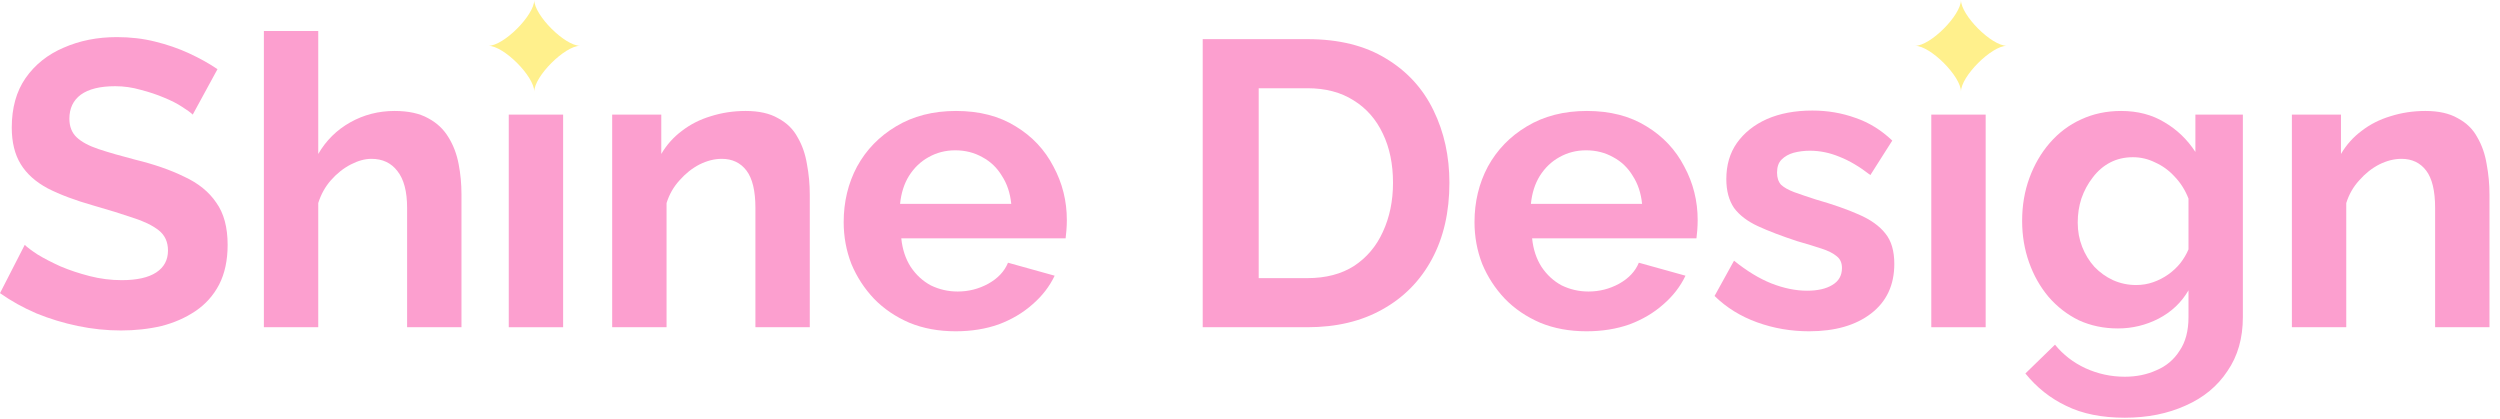
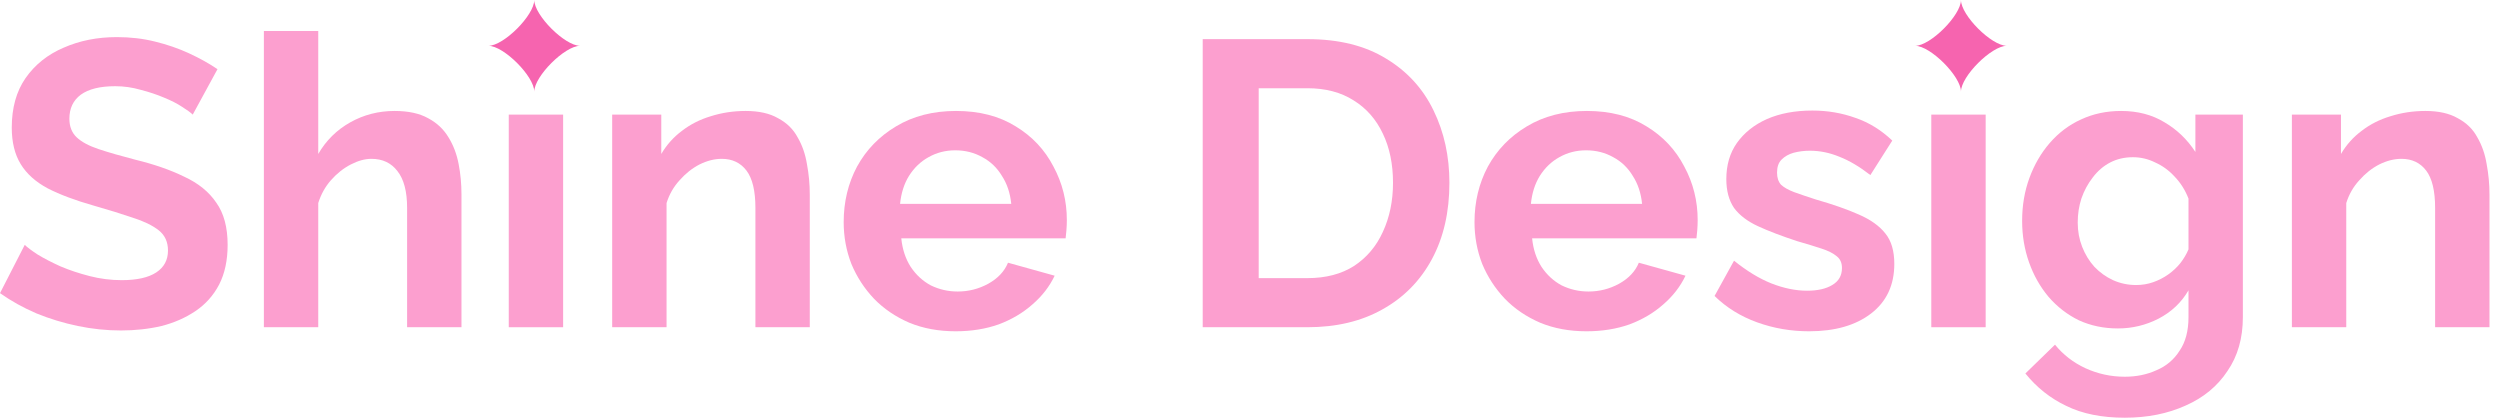
<svg xmlns="http://www.w3.org/2000/svg" width="191" height="32" viewBox="0 0 191 32" fill="none">
-   <path d="M149.818 0C149.818 1.167 147.485 3.5 146.318 3.5C147.485 3.5 149.818 5.833 149.818 7C149.818 5.833 152.151 3.5 153.318 3.5C152.151 3.5 149.818 1.167 149.818 0Z" fill="#FFF08C" />
-   <path d="M40.818 0C40.818 1.167 38.485 3.5 37.318 3.5C38.485 3.5 40.818 5.833 40.818 7C40.818 5.833 43.151 3.5 44.318 3.5C43.151 3.5 40.818 1.167 40.818 0Z" fill="#FFF08C" />
+   <path d="M149.818 0C149.818 1.167 147.485 3.5 146.318 3.5C147.485 3.5 149.818 5.833 149.818 7C149.818 5.833 152.151 3.5 153.318 3.5C152.151 3.5 149.818 1.167 149.818 0Z" fill="#F664AF" />
+   <path d="M40.818 0C40.818 1.167 38.485 3.5 37.318 3.5C38.485 3.5 40.818 5.833 40.818 7C40.818 5.833 43.151 3.5 44.318 3.5C43.151 3.5 40.818 1.167 40.818 0Z" fill="#F664AF" />
  <path d="M14.725 8.756C14.58 8.611 14.312 8.415 13.919 8.167C13.547 7.919 13.082 7.681 12.524 7.454C11.987 7.227 11.398 7.03 10.757 6.865C10.116 6.679 9.465 6.586 8.804 6.586C7.647 6.586 6.768 6.803 6.169 7.237C5.59 7.671 5.301 8.281 5.301 9.066C5.301 9.665 5.487 10.141 5.859 10.492C6.231 10.843 6.789 11.143 7.533 11.391C8.277 11.639 9.207 11.908 10.323 12.197C11.77 12.548 13.02 12.982 14.074 13.499C15.149 13.995 15.965 14.656 16.523 15.483C17.102 16.289 17.391 17.364 17.391 18.707C17.391 19.885 17.174 20.898 16.74 21.745C16.306 22.572 15.707 23.243 14.942 23.76C14.177 24.277 13.309 24.659 12.338 24.907C11.367 25.134 10.333 25.248 9.238 25.248C8.143 25.248 7.047 25.134 5.952 24.907C4.857 24.68 3.803 24.359 2.79 23.946C1.777 23.512 0.847 22.995 0 22.396L1.891 18.707C2.077 18.893 2.408 19.141 2.883 19.451C3.358 19.74 3.937 20.04 4.619 20.35C5.301 20.639 6.045 20.887 6.851 21.094C7.657 21.301 8.473 21.404 9.3 21.404C10.457 21.404 11.336 21.208 11.935 20.815C12.534 20.422 12.834 19.864 12.834 19.141C12.834 18.48 12.596 17.963 12.121 17.591C11.646 17.219 10.984 16.899 10.137 16.63C9.29 16.341 8.287 16.031 7.13 15.7C5.745 15.307 4.588 14.873 3.658 14.398C2.728 13.902 2.036 13.282 1.581 12.538C1.126 11.794 0.899 10.864 0.899 9.748C0.899 8.239 1.25 6.979 1.953 5.966C2.676 4.933 3.648 4.158 4.867 3.641C6.086 3.104 7.44 2.835 8.928 2.835C9.961 2.835 10.933 2.949 11.842 3.176C12.772 3.403 13.64 3.703 14.446 4.075C15.252 4.447 15.975 4.85 16.616 5.284L14.725 8.756Z" fill="#FC9FCF" />
  <path d="M35.257 25H31.103V15.886C31.103 14.625 30.855 13.685 30.359 13.065C29.884 12.445 29.223 12.135 28.375 12.135C27.879 12.135 27.352 12.28 26.794 12.569C26.236 12.858 25.73 13.261 25.275 13.778C24.841 14.274 24.521 14.853 24.314 15.514V25H20.16V2.37H24.314V11.763C24.913 10.73 25.73 9.924 26.763 9.345C27.797 8.766 28.923 8.477 30.142 8.477C31.196 8.477 32.054 8.663 32.715 9.035C33.377 9.386 33.893 9.872 34.265 10.492C34.637 11.091 34.895 11.773 35.04 12.538C35.185 13.282 35.257 14.057 35.257 14.863V25Z" fill="#FC9FCF" />
  <path d="M38.869 25V8.756H43.023V25H38.869Z" fill="#FC9FCF" />
  <path d="M61.867 25H57.714V15.886C57.714 14.584 57.486 13.633 57.032 13.034C56.577 12.435 55.947 12.135 55.141 12.135C54.583 12.135 54.014 12.28 53.435 12.569C52.877 12.858 52.371 13.261 51.916 13.778C51.462 14.274 51.131 14.853 50.925 15.514V25H46.77V8.756H50.522V11.763C50.935 11.06 51.462 10.471 52.102 9.996C52.743 9.5 53.477 9.128 54.303 8.88C55.151 8.611 56.039 8.477 56.969 8.477C57.982 8.477 58.809 8.663 59.45 9.035C60.111 9.386 60.607 9.872 60.938 10.492C61.289 11.091 61.526 11.773 61.651 12.538C61.795 13.303 61.867 14.078 61.867 14.863V25Z" fill="#FC9FCF" />
  <path d="M73.013 25.31C71.71 25.31 70.532 25.093 69.478 24.659C68.424 24.204 67.525 23.595 66.781 22.83C66.037 22.045 65.459 21.156 65.046 20.164C64.653 19.151 64.457 18.087 64.457 16.971C64.457 15.421 64.797 14.005 65.48 12.724C66.182 11.443 67.174 10.42 68.456 9.655C69.757 8.87 71.287 8.477 73.043 8.477C74.821 8.477 76.34 8.87 77.6 9.655C78.861 10.42 79.822 11.443 80.484 12.724C81.165 13.985 81.507 15.349 81.507 16.816C81.507 17.064 81.496 17.322 81.475 17.591C81.455 17.839 81.434 18.046 81.413 18.211H68.859C68.941 19.038 69.179 19.761 69.572 20.381C69.985 21.001 70.501 21.476 71.121 21.807C71.762 22.117 72.444 22.272 73.168 22.272C73.994 22.272 74.769 22.076 75.493 21.683C76.237 21.27 76.743 20.732 77.011 20.071L80.576 21.063C80.184 21.89 79.615 22.623 78.871 23.264C78.148 23.905 77.29 24.411 76.299 24.783C75.306 25.134 74.211 25.31 73.013 25.31ZM68.766 15.576H77.26C77.177 14.749 76.939 14.036 76.546 13.437C76.174 12.817 75.678 12.342 75.058 12.011C74.439 11.66 73.746 11.484 72.981 11.484C72.237 11.484 71.555 11.66 70.936 12.011C70.336 12.342 69.84 12.817 69.448 13.437C69.076 14.036 68.848 14.749 68.766 15.576Z" fill="#FC9FCF" />
  <path d="M91.887 25V2.99H99.885C102.283 2.99 104.287 3.486 105.899 4.478C107.511 5.449 108.72 6.772 109.526 8.446C110.332 10.099 110.735 11.939 110.735 13.964C110.735 16.196 110.291 18.139 109.402 19.792C108.514 21.445 107.253 22.727 105.62 23.636C104.008 24.545 102.097 25 99.885 25H91.887ZM106.426 13.964C106.426 12.538 106.168 11.288 105.651 10.213C105.135 9.118 104.391 8.27 103.419 7.671C102.448 7.051 101.27 6.741 99.885 6.741H96.165V21.249H99.885C101.291 21.249 102.479 20.939 103.45 20.319C104.422 19.678 105.155 18.81 105.651 17.715C106.168 16.599 106.426 15.349 106.426 13.964Z" fill="#FC9FCF" />
  <path d="M121.208 25.31C119.906 25.31 118.728 25.093 117.674 24.659C116.62 24.204 115.721 23.595 114.977 22.83C114.233 22.045 113.654 21.156 113.241 20.164C112.848 19.151 112.652 18.087 112.652 16.971C112.652 15.421 112.993 14.005 113.675 12.724C114.377 11.443 115.369 10.42 116.651 9.655C117.953 8.87 119.482 8.477 121.239 8.477C123.016 8.477 124.535 8.87 125.796 9.655C127.056 10.42 128.017 11.443 128.679 12.724C129.361 13.985 129.702 15.349 129.702 16.816C129.702 17.064 129.691 17.322 129.671 17.591C129.65 17.839 129.629 18.046 129.609 18.211H117.054C117.136 19.038 117.374 19.761 117.767 20.381C118.18 21.001 118.697 21.476 119.317 21.807C119.957 22.117 120.639 22.272 121.363 22.272C122.189 22.272 122.964 22.076 123.688 21.683C124.432 21.27 124.938 20.732 125.207 20.071L128.772 21.063C128.379 21.89 127.811 22.623 127.067 23.264C126.343 23.905 125.486 24.411 124.494 24.783C123.502 25.134 122.406 25.31 121.208 25.31ZM116.961 15.576H125.455C125.372 14.749 125.134 14.036 124.742 13.437C124.37 12.817 123.874 12.342 123.254 12.011C122.634 11.66 121.941 11.484 121.177 11.484C120.433 11.484 119.751 11.66 119.131 12.011C118.531 12.342 118.035 12.817 117.643 13.437C117.271 14.036 117.043 14.749 116.961 15.576Z" fill="#FC9FCF" />
  <path d="M138.215 25.31C136.831 25.31 135.508 25.083 134.247 24.628C132.987 24.173 131.902 23.502 130.992 22.613L132.48 19.916C133.452 20.701 134.402 21.28 135.332 21.652C136.283 22.024 137.192 22.21 138.06 22.21C138.866 22.21 139.507 22.065 139.982 21.776C140.478 21.487 140.726 21.053 140.726 20.474C140.726 20.081 140.592 19.782 140.323 19.575C140.055 19.348 139.662 19.151 139.145 18.986C138.649 18.821 138.04 18.635 137.316 18.428C136.118 18.035 135.115 17.653 134.309 17.281C133.503 16.909 132.894 16.444 132.48 15.886C132.088 15.307 131.891 14.574 131.891 13.685C131.891 12.61 132.16 11.691 132.697 10.926C133.255 10.141 134.02 9.531 134.991 9.097C135.983 8.663 137.141 8.446 138.463 8.446C139.621 8.446 140.716 8.632 141.749 9.004C142.783 9.355 143.723 9.934 144.57 10.74L142.896 13.375C142.07 12.734 141.284 12.269 140.54 11.98C139.796 11.67 139.042 11.515 138.277 11.515C137.843 11.515 137.43 11.567 137.037 11.67C136.665 11.773 136.355 11.949 136.107 12.197C135.88 12.424 135.766 12.755 135.766 13.189C135.766 13.582 135.87 13.892 136.076 14.119C136.304 14.326 136.634 14.512 137.068 14.677C137.523 14.842 138.071 15.028 138.711 15.235C140.013 15.607 141.109 15.989 141.997 16.382C142.907 16.775 143.589 17.26 144.043 17.839C144.498 18.397 144.725 19.172 144.725 20.164C144.725 21.776 144.136 23.037 142.958 23.946C141.78 24.855 140.199 25.31 138.215 25.31Z" fill="#FC9FCF" />
  <path d="M147.551 25V8.756H151.705V25H147.551Z" fill="#FC9FCF" />
  <path d="M161.807 25.093C160.732 25.093 159.74 24.886 158.831 24.473C157.942 24.039 157.167 23.44 156.506 22.675C155.865 21.91 155.369 21.032 155.018 20.04C154.667 19.048 154.491 17.994 154.491 16.878C154.491 15.7 154.677 14.605 155.049 13.592C155.421 12.579 155.938 11.691 156.599 10.926C157.281 10.141 158.077 9.541 158.986 9.128C159.916 8.694 160.939 8.477 162.055 8.477C163.316 8.477 164.421 8.766 165.372 9.345C166.323 9.903 167.108 10.657 167.728 11.608V8.756H171.355V24.225C171.355 25.837 170.963 27.211 170.177 28.348C169.413 29.505 168.348 30.384 166.984 30.983C165.62 31.603 164.07 31.913 162.334 31.913C160.577 31.913 159.089 31.613 157.87 31.014C156.651 30.435 155.607 29.609 154.739 28.534L157.002 26.333C157.622 27.098 158.397 27.697 159.327 28.131C160.278 28.565 161.28 28.782 162.334 28.782C163.223 28.782 164.029 28.617 164.752 28.286C165.496 27.976 166.085 27.48 166.519 26.798C166.974 26.137 167.201 25.279 167.201 24.225V22.179C166.664 23.109 165.899 23.832 164.907 24.349C163.936 24.845 162.902 25.093 161.807 25.093ZM163.202 21.776C163.657 21.776 164.091 21.704 164.504 21.559C164.917 21.414 165.3 21.218 165.651 20.97C166.003 20.722 166.312 20.433 166.581 20.102C166.85 19.751 167.057 19.399 167.201 19.048V15.173C166.953 14.532 166.602 13.974 166.147 13.499C165.713 13.024 165.217 12.662 164.659 12.414C164.122 12.145 163.553 12.011 162.954 12.011C162.313 12.011 161.735 12.145 161.218 12.414C160.702 12.683 160.257 13.065 159.885 13.561C159.513 14.036 159.224 14.574 159.017 15.173C158.831 15.752 158.738 16.361 158.738 17.002C158.738 17.663 158.852 18.283 159.079 18.862C159.307 19.441 159.617 19.947 160.009 20.381C160.423 20.815 160.898 21.156 161.435 21.404C161.993 21.652 162.582 21.776 163.202 21.776Z" fill="#FC9FCF" />
  <path d="M190.197 25H186.043V15.886C186.043 14.584 185.815 13.633 185.361 13.034C184.906 12.435 184.276 12.135 183.47 12.135C182.912 12.135 182.343 12.28 181.765 12.569C181.207 12.858 180.7 13.261 180.246 13.778C179.791 14.274 179.46 14.853 179.254 15.514V25H175.1V8.756H178.851V11.763C179.264 11.06 179.791 10.471 180.432 9.996C181.072 9.5 181.806 9.128 182.633 8.88C183.48 8.611 184.369 8.477 185.299 8.477C186.311 8.477 187.138 8.663 187.779 9.035C188.44 9.386 188.936 9.872 189.267 10.492C189.618 11.091 189.856 11.773 189.98 12.538C190.124 13.303 190.197 14.078 190.197 14.863V25Z" fill="#FC9FCF" />
</svg>
